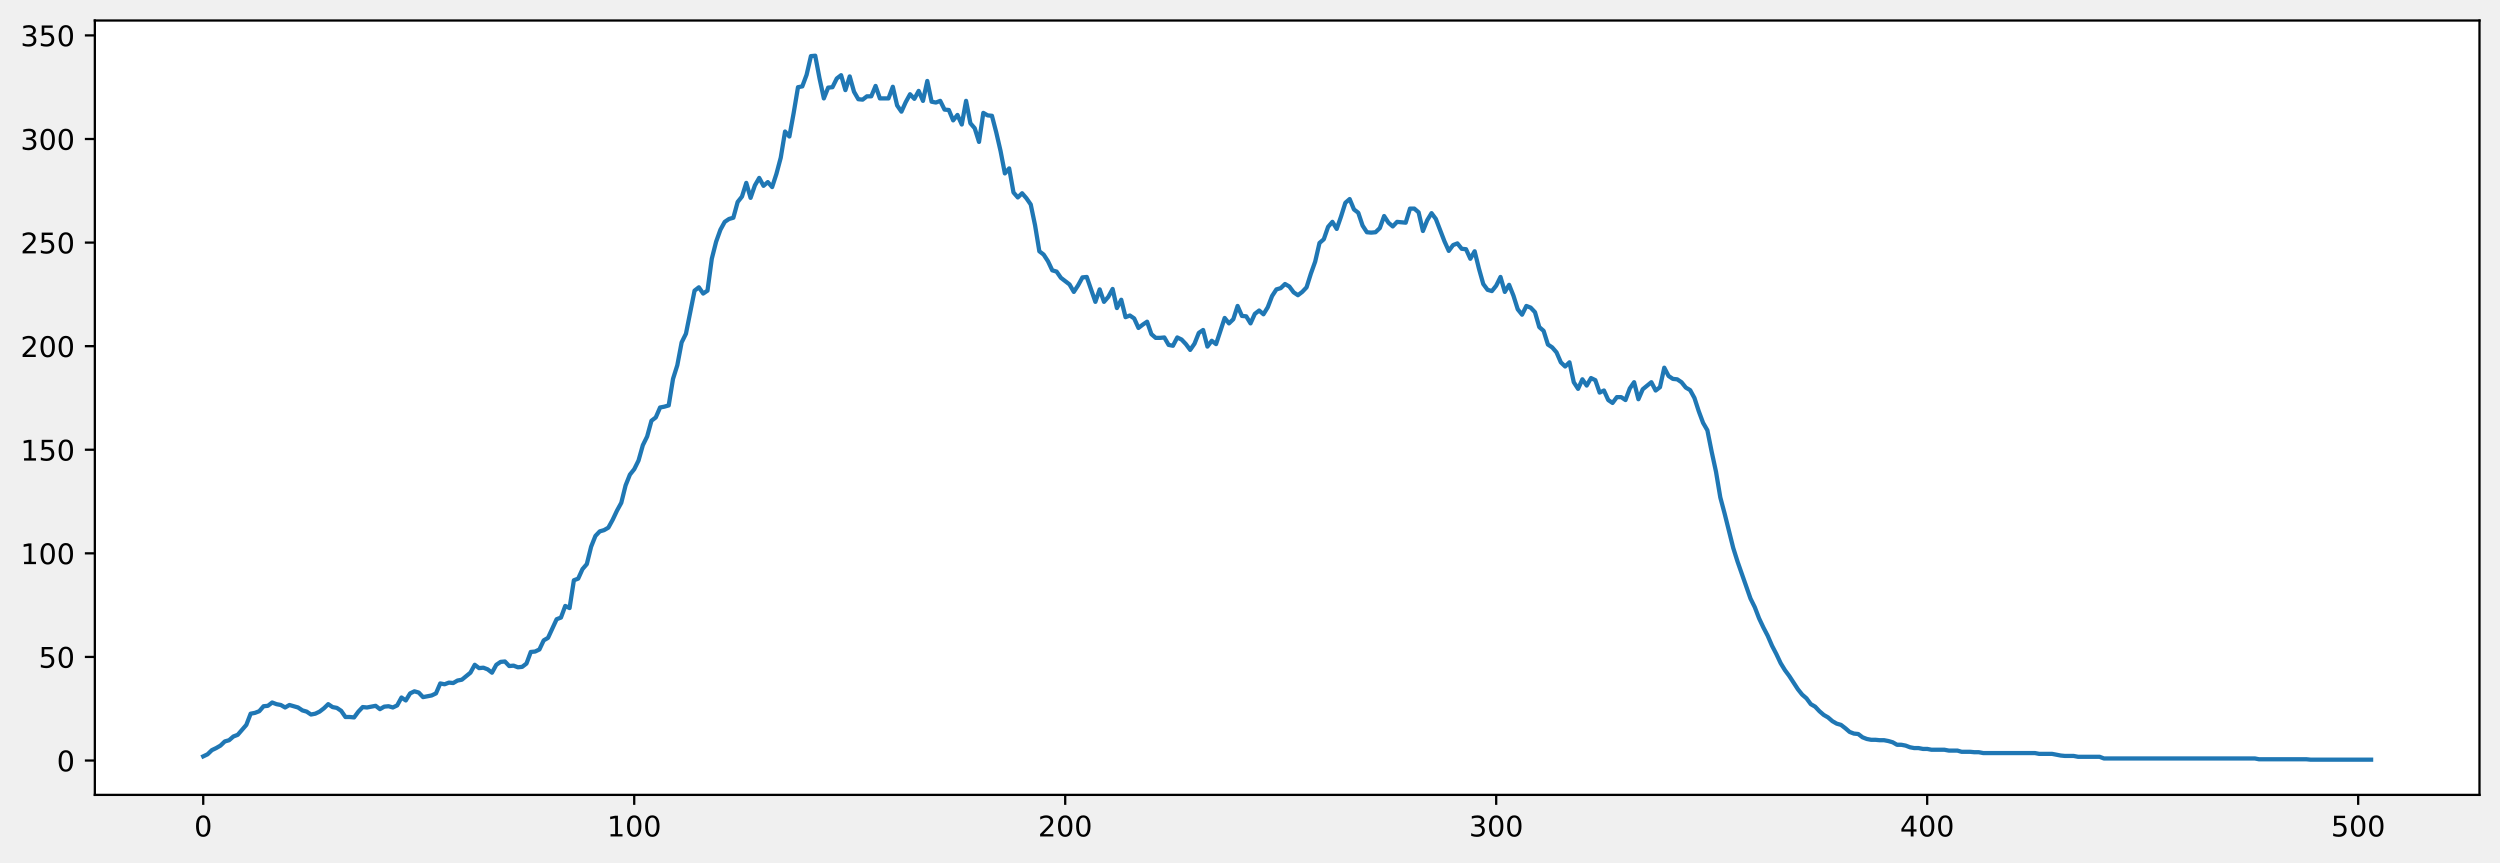
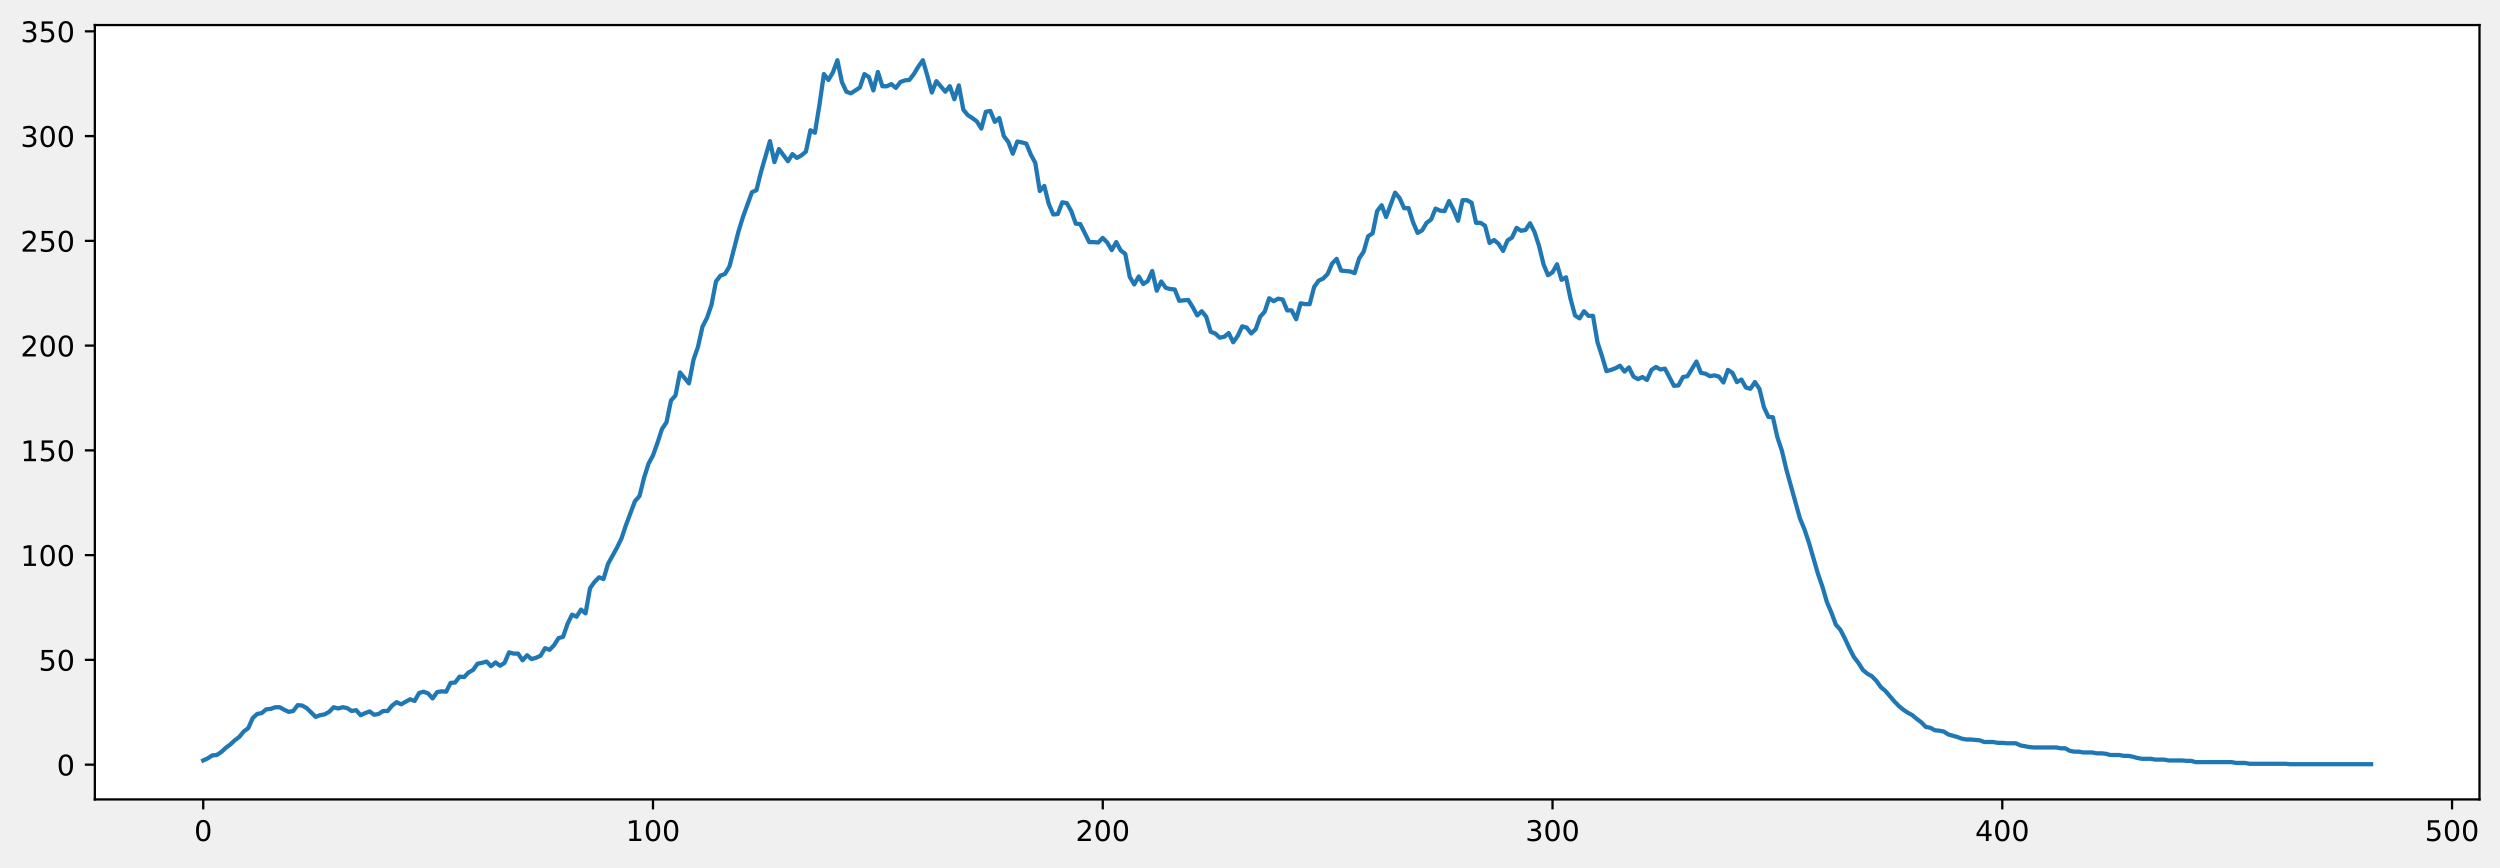
- <svg xmlns="http://www.w3.org/2000/svg" xmlns:xlink="http://www.w3.org/1999/xlink" height="302.878pt" version="1.1" viewBox="0 0 877.487 302.878" width="877.487pt">
+ <svg xmlns="http://www.w3.org/2000/svg" xmlns:xlink="http://www.w3.org/1999/xlink" height="304.471pt" version="1.1" viewBox="0 0 877.487 304.471" width="877.487pt">
  <defs>
    <style type="text/css">*{stroke-linecap:butt;stroke-linejoin:round;}</style>
  </defs>
  <g id="figure_1">
    <g id="patch_1">
-       <path d="M 0 302.878  L 877.487 302.878  L 877.487 0  L 0 0  z " style="fill:none;" />
+       <path d="M 0 304.471  L 877.487 304.471  L 877.487 0  L 0 0  z " style="fill:none;" />
    </g>
    <g id="axes_1">
      <g id="patch_2">
-         <path d="M 33.288 279  L 870.288 279  L 870.288 7.2  L 33.288 7.2  z " style="fill:#ffffff;" />
+         <path d="M 33.288 280.593  L 870.288 280.593  L 870.288 8.793  L 33.288 8.793  z " style="fill:#ffffff;" />
      </g>
      <g id="matplotlib.axis_1">
        <g id="xtick_1">
          <g id="line2d_1">
            <defs>
-               <path d="M 0 0  L 0 3.5  " id="ma5e1cb661d" style="stroke:#000000;stroke-width:0.8;" />
+               <path d="M 0 0  L 0 3.5  " id="m48b2be9969" style="stroke:#000000;stroke-width:0.8;" />
            </defs>
            <g>
-               <use style="stroke:#000000;stroke-width:0.8;" x="71.333" xlink:href="#ma5e1cb661d" y="279" />
+               <use style="stroke:#000000;stroke-width:0.8;" x="71.333" xlink:href="#m48b2be9969" y="280.593" />
            </g>
          </g>
          <g id="text_1">
-             <g transform="translate(68.15171 293.5984)scale(0.1 -0.1)">
+             <g transform="translate(68.15171 295.1915)scale(0.1 -0.1)">
              <defs>
                <path d="M 31.781 66.406  Q 24.172 66.406 20.328 58.906  Q 16.5 51.422 16.5 36.375  Q 16.5 21.391 20.328 13.891  Q 24.172 6.391 31.781 6.391  Q 39.453 6.391 43.281 13.891  Q 47.125 21.391 47.125 36.375  Q 47.125 51.422 43.281 58.906  Q 39.453 66.406 31.781 66.406  z M 31.781 74.219  Q 44.047 74.219 50.516 64.516  Q 56.984 54.828 56.984 36.375  Q 56.984 17.969 50.516 8.266  Q 44.047 -1.422 31.781 -1.422  Q 19.531 -1.422 13.062 8.266  Q 6.594 17.969 6.594 36.375  Q 6.594 54.828 13.062 64.516  Q 19.531 74.219 31.781 74.219  z " id="DejaVuSans-48" />
              </defs>
              <use xlink:href="#DejaVuSans-48" />
            </g>
          </g>
        </g>
        <g id="xtick_2">
          <g id="line2d_2">
            <g>
-               <use style="stroke:#000000;stroke-width:0.8;" x="222.607" xlink:href="#ma5e1cb661d" y="279" />
+               <use style="stroke:#000000;stroke-width:0.8;" x="229.198" xlink:href="#m48b2be9969" y="280.593" />
            </g>
          </g>
          <g id="text_2">
-             <g transform="translate(213.0634 293.5984)scale(0.1 -0.1)">
+             <g transform="translate(219.6542 295.1915)scale(0.1 -0.1)">
              <defs>
                <path d="M 12.406 8.297  L 28.516 8.297  L 28.516 63.922  L 10.984 60.406  L 10.984 69.391  L 28.422 72.906  L 38.281 72.906  L 38.281 8.297  L 54.391 8.297  L 54.391 0  L 12.406 0  z " id="DejaVuSans-49" />
              </defs>
              <use xlink:href="#DejaVuSans-49" />
              <use x="63.623" xlink:href="#DejaVuSans-48" />
              <use x="127.246" xlink:href="#DejaVuSans-48" />
            </g>
          </g>
        </g>
        <g id="xtick_3">
          <g id="line2d_3">
            <g>
-               <use style="stroke:#000000;stroke-width:0.8;" x="373.881" xlink:href="#ma5e1cb661d" y="279" />
+               <use style="stroke:#000000;stroke-width:0.8;" x="387.063" xlink:href="#m48b2be9969" y="280.593" />
            </g>
          </g>
          <g id="text_3">
-             <g transform="translate(364.3376 293.5984)scale(0.1 -0.1)">
+             <g transform="translate(377.5191 295.1915)scale(0.1 -0.1)">
              <defs>
                <path d="M 19.188 8.297  L 53.609 8.297  L 53.609 0  L 7.328 0  L 7.328 8.297  Q 12.938 14.109 22.625 23.891  Q 32.328 33.688 34.812 36.531  Q 39.547 41.844 41.422 45.531  Q 43.312 49.219 43.312 52.781  Q 43.312 58.594 39.234 62.25  Q 35.156 65.922 28.609 65.922  Q 23.969 65.922 18.812 64.312  Q 13.672 62.703 7.812 59.422  L 7.812 69.391  Q 13.766 71.781 18.938 73  Q 24.125 74.219 28.422 74.219  Q 39.75 74.219 46.484 68.547  Q 53.219 62.891 53.219 53.422  Q 53.219 48.922 51.531 44.891  Q 49.859 40.875 45.406 35.406  Q 44.188 33.984 37.641 27.219  Q 31.109 20.453 19.188 8.297  z " id="DejaVuSans-50" />
              </defs>
              <use xlink:href="#DejaVuSans-50" />
              <use x="63.623" xlink:href="#DejaVuSans-48" />
              <use x="127.246" xlink:href="#DejaVuSans-48" />
            </g>
          </g>
        </g>
        <g id="xtick_4">
          <g id="line2d_4">
            <g>
-               <use style="stroke:#000000;stroke-width:0.8;" x="525.155" xlink:href="#ma5e1cb661d" y="279" />
+               <use style="stroke:#000000;stroke-width:0.8;" x="544.928" xlink:href="#m48b2be9969" y="280.593" />
            </g>
          </g>
          <g id="text_4">
-             <g transform="translate(515.6117 293.5984)scale(0.1 -0.1)">
+             <g transform="translate(535.3841 295.1915)scale(0.1 -0.1)">
              <defs>
                <path d="M 40.578 39.312  Q 47.656 37.797 51.625 33  Q 55.609 28.219 55.609 21.188  Q 55.609 10.406 48.188 4.484  Q 40.766 -1.422 27.094 -1.422  Q 22.516 -1.422 17.656 -0.516  Q 12.797 0.391 7.625 2.203  L 7.625 11.719  Q 11.719 9.328 16.594 8.109  Q 21.484 6.891 26.812 6.891  Q 36.078 6.891 40.938 10.547  Q 45.797 14.203 45.797 21.188  Q 45.797 27.641 41.281 31.266  Q 36.766 34.906 28.719 34.906  L 20.219 34.906  L 20.219 43.016  L 29.109 43.016  Q 36.375 43.016 40.234 45.922  Q 44.094 48.828 44.094 54.297  Q 44.094 59.906 40.109 62.906  Q 36.141 65.922 28.719 65.922  Q 24.656 65.922 20.016 65.031  Q 15.375 64.156 9.812 62.312  L 9.812 71.094  Q 15.438 72.656 20.344 73.438  Q 25.25 74.219 29.594 74.219  Q 40.828 74.219 47.359 69.109  Q 53.906 64.016 53.906 55.328  Q 53.906 49.266 50.438 45.094  Q 46.969 40.922 40.578 39.312  z " id="DejaVuSans-51" />
              </defs>
              <use xlink:href="#DejaVuSans-51" />
              <use x="63.623" xlink:href="#DejaVuSans-48" />
              <use x="127.246" xlink:href="#DejaVuSans-48" />
            </g>
          </g>
        </g>
        <g id="xtick_5">
          <g id="line2d_5">
            <g>
-               <use style="stroke:#000000;stroke-width:0.8;" x="676.43" xlink:href="#ma5e1cb661d" y="279" />
+               <use style="stroke:#000000;stroke-width:0.8;" x="702.793" xlink:href="#m48b2be9969" y="280.593" />
            </g>
          </g>
          <g id="text_5">
-             <g transform="translate(666.8859 293.5984)scale(0.1 -0.1)">
+             <g transform="translate(693.249 295.1915)scale(0.1 -0.1)">
              <defs>
                <path d="M 37.797 64.312  L 12.891 25.391  L 37.797 25.391  z M 35.203 72.906  L 47.609 72.906  L 47.609 25.391  L 58.016 25.391  L 58.016 17.188  L 47.609 17.188  L 47.609 0  L 37.797 0  L 37.797 17.188  L 4.891 17.188  L 4.891 26.703  z " id="DejaVuSans-52" />
              </defs>
              <use xlink:href="#DejaVuSans-52" />
              <use x="63.623" xlink:href="#DejaVuSans-48" />
              <use x="127.246" xlink:href="#DejaVuSans-48" />
            </g>
          </g>
        </g>
        <g id="xtick_6">
          <g id="line2d_6">
            <g>
-               <use style="stroke:#000000;stroke-width:0.8;" x="827.704" xlink:href="#ma5e1cb661d" y="279" />
+               <use style="stroke:#000000;stroke-width:0.8;" x="860.658" xlink:href="#m48b2be9969" y="280.593" />
            </g>
          </g>
          <g id="text_6">
-             <g transform="translate(818.1601 293.5984)scale(0.1 -0.1)">
+             <g transform="translate(851.114 295.1915)scale(0.1 -0.1)">
              <defs>
                <path d="M 10.797 72.906  L 49.516 72.906  L 49.516 64.594  L 19.828 64.594  L 19.828 46.734  Q 21.969 47.469 24.109 47.828  Q 26.266 48.188 28.422 48.188  Q 40.625 48.188 47.75 41.5  Q 54.891 34.812 54.891 23.391  Q 54.891 11.625 47.562 5.094  Q 40.234 -1.422 26.906 -1.422  Q 22.312 -1.422 17.547 -0.641  Q 12.797 0.141 7.719 1.703  L 7.719 11.625  Q 12.109 9.234 16.797 8.062  Q 21.484 6.891 26.703 6.891  Q 35.156 6.891 40.078 11.328  Q 45.016 15.766 45.016 23.391  Q 45.016 31 40.078 35.438  Q 35.156 39.891 26.703 39.891  Q 22.75 39.891 18.812 39.016  Q 14.891 38.141 10.797 36.281  z " id="DejaVuSans-53" />
              </defs>
              <use xlink:href="#DejaVuSans-53" />
              <use x="63.623" xlink:href="#DejaVuSans-48" />
              <use x="127.246" xlink:href="#DejaVuSans-48" />
            </g>
          </g>
        </g>
      </g>
      <g id="matplotlib.axis_2">
        <g id="ytick_1">
          <g id="line2d_7">
            <defs>
-               <path d="M 0 0  L -3.5 0  " id="mde5974b19d" style="stroke:#000000;stroke-width:0.8;" />
+               <path d="M 0 0  L -3.5 0  " id="m884394b6e0" style="stroke:#000000;stroke-width:0.8;" />
            </defs>
            <g>
-               <use style="stroke:#000000;stroke-width:0.8;" x="33.288" xlink:href="#mde5974b19d" y="266.936" />
+               <use style="stroke:#000000;stroke-width:0.8;" x="33.288" xlink:href="#m884394b6e0" y="268.386" />
            </g>
          </g>
          <g id="text_7">
-             <g transform="translate(19.925 270.7355)scale(0.1 -0.1)">
+             <g transform="translate(19.925 272.1848)scale(0.1 -0.1)">
              <use xlink:href="#DejaVuSans-48" />
            </g>
          </g>
        </g>
        <g id="ytick_2">
          <g id="line2d_8">
            <g>
-               <use style="stroke:#000000;stroke-width:0.8;" x="33.288" xlink:href="#mde5974b19d" y="230.578" />
+               <use style="stroke:#000000;stroke-width:0.8;" x="33.288" xlink:href="#m884394b6e0" y="231.616" />
            </g>
          </g>
          <g id="text_8">
-             <g transform="translate(13.5625 234.3773)scale(0.1 -0.1)">
+             <g transform="translate(13.5625 235.4153)scale(0.1 -0.1)">
              <use xlink:href="#DejaVuSans-53" />
              <use x="63.623" xlink:href="#DejaVuSans-48" />
            </g>
          </g>
        </g>
        <g id="ytick_3">
          <g id="line2d_9">
            <g>
-               <use style="stroke:#000000;stroke-width:0.8;" x="33.288" xlink:href="#mde5974b19d" y="194.22" />
+               <use style="stroke:#000000;stroke-width:0.8;" x="33.288" xlink:href="#m884394b6e0" y="194.847" />
            </g>
          </g>
          <g id="text_9">
-             <g transform="translate(7.2 198.019)scale(0.1 -0.1)">
+             <g transform="translate(7.2 198.6458)scale(0.1 -0.1)">
              <use xlink:href="#DejaVuSans-49" />
              <use x="63.623" xlink:href="#DejaVuSans-48" />
              <use x="127.246" xlink:href="#DejaVuSans-48" />
            </g>
          </g>
        </g>
        <g id="ytick_4">
          <g id="line2d_10">
            <g>
-               <use style="stroke:#000000;stroke-width:0.8;" x="33.288" xlink:href="#mde5974b19d" y="157.861" />
+               <use style="stroke:#000000;stroke-width:0.8;" x="33.288" xlink:href="#m884394b6e0" y="158.077" />
            </g>
          </g>
          <g id="text_10">
-             <g transform="translate(7.2 161.6607)scale(0.1 -0.1)">
+             <g transform="translate(7.2 161.8764)scale(0.1 -0.1)">
              <use xlink:href="#DejaVuSans-49" />
              <use x="63.623" xlink:href="#DejaVuSans-53" />
              <use x="127.246" xlink:href="#DejaVuSans-48" />
            </g>
          </g>
        </g>
        <g id="ytick_5">
          <g id="line2d_11">
            <g>
-               <use style="stroke:#000000;stroke-width:0.8;" x="33.288" xlink:href="#mde5974b19d" y="121.503" />
+               <use style="stroke:#000000;stroke-width:0.8;" x="33.288" xlink:href="#m884394b6e0" y="121.308" />
            </g>
          </g>
          <g id="text_11">
-             <g transform="translate(7.2 125.3024)scale(0.1 -0.1)">
+             <g transform="translate(7.2 125.1069)scale(0.1 -0.1)">
              <use xlink:href="#DejaVuSans-50" />
              <use x="63.623" xlink:href="#DejaVuSans-48" />
              <use x="127.246" xlink:href="#DejaVuSans-48" />
            </g>
          </g>
        </g>
        <g id="ytick_6">
          <g id="line2d_12">
            <g>
-               <use style="stroke:#000000;stroke-width:0.8;" x="33.288" xlink:href="#mde5974b19d" y="85.145" />
+               <use style="stroke:#000000;stroke-width:0.8;" x="33.288" xlink:href="#m884394b6e0" y="84.538" />
            </g>
          </g>
          <g id="text_12">
-             <g transform="translate(7.2 88.94411)scale(0.1 -0.1)">
+             <g transform="translate(7.2 88.3374)scale(0.1 -0.1)">
              <use xlink:href="#DejaVuSans-50" />
              <use x="63.623" xlink:href="#DejaVuSans-53" />
              <use x="127.246" xlink:href="#DejaVuSans-48" />
            </g>
          </g>
        </g>
        <g id="ytick_7">
          <g id="line2d_13">
            <g>
-               <use style="stroke:#000000;stroke-width:0.8;" x="33.288" xlink:href="#mde5974b19d" y="48.787" />
+               <use style="stroke:#000000;stroke-width:0.8;" x="33.288" xlink:href="#m884394b6e0" y="47.769" />
            </g>
          </g>
          <g id="text_13">
-             <g transform="translate(7.2 52.58583)scale(0.1 -0.1)">
+             <g transform="translate(7.2 51.56792)scale(0.1 -0.1)">
              <use xlink:href="#DejaVuSans-51" />
              <use x="63.623" xlink:href="#DejaVuSans-48" />
              <use x="127.246" xlink:href="#DejaVuSans-48" />
            </g>
          </g>
        </g>
        <g id="ytick_8">
          <g id="line2d_14">
            <g>
-               <use style="stroke:#000000;stroke-width:0.8;" x="33.288" xlink:href="#mde5974b19d" y="12.428" />
+               <use style="stroke:#000000;stroke-width:0.8;" x="33.288" xlink:href="#m884394b6e0" y="10.999" />
            </g>
          </g>
          <g id="text_14">
-             <g transform="translate(7.2 16.22754)scale(0.1 -0.1)">
+             <g transform="translate(7.2 14.79844)scale(0.1 -0.1)">
              <use xlink:href="#DejaVuSans-51" />
              <use x="63.623" xlink:href="#DejaVuSans-53" />
              <use x="127.246" xlink:href="#DejaVuSans-48" />
            </g>
          </g>
        </g>
      </g>
      <g id="line2d_15">
-         <path clip-path="url(#pfeb2dbd8e5)" d="M 71.333 265.482  L 72.846 264.755  L 74.358 263.3  L 75.871 262.573  L 77.384 261.701  L 78.897 260.246  L 80.409 259.81  L 81.922 258.501  L 83.435 257.919  L 86.46 254.429  L 87.973 250.502  L 89.486 250.212  L 90.999 249.63  L 92.511 247.885  L 94.024 247.739  L 95.537 246.576  L 97.05 247.157  L 98.562 247.448  L 100.075 248.321  L 101.588 247.448  L 104.613 248.321  L 106.126 249.339  L 107.639 249.775  L 109.151 250.793  L 110.664 250.502  L 112.177 249.775  L 113.69 248.612  L 115.202 247.157  L 116.715 248.175  L 118.228 248.466  L 119.741 249.484  L 121.253 251.666  L 122.766 251.666  L 124.279 251.811  L 125.792 249.775  L 127.304 248.175  L 128.817 248.321  L 131.843 247.739  L 133.355 248.903  L 134.868 248.03  L 136.381 247.885  L 137.894 248.321  L 139.406 247.594  L 140.919 244.83  L 142.432 245.849  L 143.945 243.376  L 145.457 242.649  L 146.97 243.085  L 148.483 244.685  L 151.508 244.103  L 153.021 243.376  L 154.534 239.886  L 156.046 240.177  L 157.559 239.595  L 159.072 239.74  L 160.585 238.868  L 162.097 238.577  L 165.123 236.104  L 166.636 233.341  L 168.148 234.505  L 169.661 234.359  L 171.174 234.941  L 172.687 236.104  L 174.199 233.341  L 175.712 232.323  L 177.225 232.178  L 178.738 233.778  L 180.25 233.632  L 181.763 234.214  L 183.276 234.068  L 184.789 232.905  L 186.301 228.833  L 187.814 228.687  L 189.327 227.96  L 190.84 224.761  L 192.352 223.888  L 195.378 217.344  L 196.891 216.762  L 198.403 212.69  L 199.916 213.417  L 201.429 203.673  L 202.941 203.091  L 204.454 199.746  L 205.967 198.001  L 207.48 191.893  L 208.992 188.112  L 210.505 186.512  L 212.018 186.075  L 213.531 185.203  L 215.043 182.44  L 216.556 179.24  L 218.069 176.477  L 219.582 170.369  L 221.094 166.587  L 222.607 164.697  L 224.12 161.643  L 225.633 156.262  L 227.145 153.208  L 228.658 147.681  L 230.171 146.518  L 231.684 143.027  L 233.196 142.736  L 234.709 142.3  L 236.222 132.992  L 237.735 128.193  L 239.247 120.194  L 240.76 117.14  L 243.786 102.015  L 245.298 100.852  L 246.811 103.033  L 248.324 102.015  L 249.836 90.817  L 251.349 84.854  L 252.862 80.636  L 254.375 77.873  L 255.887 76.855  L 257.4 76.419  L 258.913 70.892  L 260.426 69.002  L 261.938 64.203  L 263.451 69.438  L 264.964 65.075  L 266.477 62.457  L 267.989 65.221  L 269.502 63.912  L 271.015 65.657  L 272.528 61.003  L 274.04 55.331  L 275.553 46.169  L 277.066 47.914  L 278.579 39.624  L 280.091 30.607  L 281.604 30.317  L 283.117 26.244  L 284.63 19.7  L 286.142 19.555  L 287.655 27.553  L 289.168 34.534  L 290.681 30.753  L 292.193 30.607  L 293.706 27.553  L 295.219 26.39  L 296.731 31.625  L 298.244 26.826  L 299.757 32.207  L 301.27 34.825  L 302.782 34.97  L 304.295 33.807  L 305.808 33.807  L 307.321 30.171  L 308.833 34.534  L 311.859 34.534  L 313.372 30.462  L 314.884 37.007  L 316.397 39.188  L 317.91 35.843  L 319.423 33.08  L 320.935 34.68  L 322.448 31.916  L 323.961 35.407  L 325.474 28.426  L 326.986 35.698  L 328.499 35.988  L 330.012 35.407  L 331.525 38.461  L 333.037 38.606  L 334.55 42.242  L 336.063 40.351  L 337.575 43.696  L 339.088 35.407  L 340.601 43.26  L 342.114 45.005  L 343.626 49.805  L 345.139 39.624  L 346.652 40.497  L 348.165 40.642  L 349.677 46.46  L 351.19 53.004  L 352.703 60.858  L 354.216 59.112  L 355.728 67.547  L 357.241 69.293  L 358.754 67.838  L 360.267 69.584  L 361.779 71.765  L 363.292 79.037  L 364.805 88.199  L 366.318 89.362  L 367.83 91.689  L 369.343 94.889  L 370.856 95.325  L 372.369 97.507  L 375.394 99.834  L 376.907 102.451  L 378.42 100.125  L 379.932 97.361  L 381.445 97.216  L 384.47 105.942  L 385.983 101.579  L 387.496 105.942  L 389.009 104.197  L 390.521 101.433  L 392.034 108.123  L 393.547 105.215  L 395.06 111.323  L 396.572 110.741  L 398.085 111.759  L 399.598 115.104  L 401.111 113.941  L 402.623 112.923  L 404.136 117.286  L 405.649 118.595  L 407.162 118.595  L 408.674 118.449  L 410.187 121.067  L 411.7 121.358  L 413.213 118.449  L 414.725 119.176  L 416.238 120.776  L 417.751 122.812  L 419.264 120.631  L 420.776 116.849  L 422.289 115.831  L 423.802 121.649  L 425.315 119.613  L 426.827 120.776  L 429.853 111.614  L 431.365 113.504  L 432.878 112.05  L 434.391 107.396  L 435.904 110.887  L 437.416 111.032  L 438.929 113.504  L 440.442 110.159  L 441.955 108.996  L 443.467 110.305  L 444.98 107.832  L 446.493 103.906  L 448.006 101.579  L 449.518 101.143  L 451.031 99.688  L 452.544 100.561  L 454.057 102.597  L 455.569 103.615  L 457.082 102.451  L 458.595 100.852  L 460.108 96.052  L 461.62 91.835  L 463.133 85.29  L 464.646 83.981  L 466.159 79.618  L 467.671 77.873  L 469.184 80.346  L 470.697 75.983  L 472.21 71.183  L 473.722 69.874  L 475.235 73.51  L 476.748 74.674  L 478.26 79.182  L 479.773 81.509  L 481.286 81.654  L 482.799 81.509  L 484.311 80.055  L 485.824 75.837  L 487.337 78.164  L 488.85 79.473  L 490.362 77.873  L 493.388 78.164  L 494.901 73.219  L 496.413 73.219  L 497.926 74.528  L 499.439 81.073  L 500.952 77.292  L 502.464 74.819  L 503.977 76.855  L 507.003 84.709  L 508.515 88.054  L 510.028 86.017  L 511.541 85.436  L 513.054 87.326  L 514.566 87.472  L 516.079 90.817  L 517.592 88.199  L 519.105 94.307  L 520.617 99.688  L 522.13 101.724  L 523.643 102.161  L 525.155 100.27  L 526.668 97.216  L 528.181 102.451  L 529.694 99.979  L 531.206 103.76  L 532.719 108.56  L 534.232 110.45  L 535.745 107.396  L 537.257 107.978  L 538.77 109.578  L 540.283 114.813  L 541.796 116.122  L 543.308 120.921  L 544.821 121.939  L 546.334 123.685  L 547.847 127.175  L 549.359 128.629  L 550.872 127.175  L 552.385 134.156  L 553.898 136.483  L 555.41 133.138  L 556.923 135.319  L 558.436 132.702  L 559.949 133.429  L 561.461 137.792  L 562.974 137.065  L 564.487 140.409  L 566 141.428  L 567.512 139.391  L 569.025 139.391  L 570.538 140.409  L 572.05 136.337  L 573.563 134.156  L 575.076 140.119  L 576.589 136.628  L 579.614 134.156  L 581.127 137.065  L 582.64 135.901  L 584.152 129.066  L 585.665 131.974  L 587.178 132.992  L 588.691 133.138  L 590.203 134.156  L 591.716 136.046  L 593.229 136.919  L 594.742 139.682  L 596.254 144.336  L 597.767 148.408  L 599.28 151.026  L 600.793 158.589  L 602.305 165.569  L 603.818 174.586  L 605.331 180.258  L 608.356 192.329  L 609.869 197.128  L 614.407 210.072  L 615.92 213.126  L 617.433 217.053  L 618.945 220.252  L 620.458 223.161  L 621.971 226.651  L 623.484 229.56  L 624.996 232.76  L 626.509 235.232  L 628.022 237.268  L 631.047 241.922  L 632.56 243.812  L 634.073 245.121  L 635.586 247.157  L 637.098 248.03  L 638.611 249.63  L 640.124 250.939  L 641.637 251.811  L 643.149 253.12  L 644.662 253.993  L 646.175 254.429  L 647.688 255.593  L 649.2 256.901  L 650.713 257.483  L 652.226 257.629  L 653.739 258.792  L 655.251 259.374  L 656.764 259.665  L 658.277 259.665  L 659.789 259.81  L 661.302 259.81  L 662.815 260.101  L 664.328 260.537  L 665.84 261.41  L 667.353 261.41  L 668.866 261.701  L 670.379 262.282  L 671.891 262.573  L 673.404 262.573  L 674.917 262.864  L 676.43 262.864  L 677.942 263.155  L 682.481 263.155  L 683.993 263.446  L 687.019 263.446  L 688.532 263.882  L 691.557 263.882  L 693.07 264.028  L 694.583 264.028  L 696.095 264.319  L 714.248 264.319  L 715.761 264.609  L 720.299 264.609  L 723.325 265.191  L 724.837 265.337  L 727.863 265.337  L 729.376 265.627  L 736.939 265.627  L 738.452 266.209  L 791.398 266.209  L 792.911 266.5  L 809.551 266.5  L 811.064 266.645  L 832.242 266.645  L 832.242 266.645  " style="fill:none;stroke:#1f77b4;stroke-linecap:square;stroke-width:1.5;" />
+         <path clip-path="url(#pa1bc091f4f)" d="M 71.333 266.915  L 72.912 266.179  L 74.49 265.15  L 76.069 265.003  L 77.648 263.973  L 79.226 262.502  L 80.805 261.326  L 82.384 259.855  L 83.962 258.678  L 85.541 256.766  L 87.119 255.59  L 88.698 252.06  L 90.277 250.589  L 91.855 250.295  L 93.434 248.971  L 95.013 248.824  L 96.591 248.236  L 98.17 248.236  L 99.749 249.118  L 101.327 249.854  L 102.906 249.56  L 104.485 247.501  L 106.063 247.648  L 107.642 248.53  L 110.799 251.619  L 112.378 251.03  L 113.956 250.736  L 115.535 249.854  L 117.114 248.236  L 118.692 248.677  L 120.271 248.236  L 121.85 248.53  L 123.428 249.56  L 125.007 249.265  L 126.586 251.03  L 128.164 250.295  L 129.743 249.707  L 131.322 250.883  L 132.9 250.589  L 134.479 249.56  L 136.058 249.56  L 137.636 247.648  L 139.215 246.471  L 140.794 247.206  L 143.951 245.441  L 145.529 246.03  L 147.108 243.235  L 148.687 242.794  L 150.265 243.382  L 151.844 245.147  L 153.423 242.941  L 155.001 242.647  L 156.58 242.794  L 158.159 239.705  L 159.737 239.558  L 161.316 237.499  L 162.895 237.646  L 164.473 236.028  L 166.052 235.146  L 167.631 232.94  L 169.209 232.646  L 170.788 232.204  L 172.367 233.822  L 173.945 232.499  L 175.524 233.675  L 177.102 232.646  L 178.681 228.969  L 180.26 229.41  L 181.838 229.41  L 183.417 231.763  L 184.996 229.998  L 186.574 231.322  L 188.153 230.881  L 189.732 230.145  L 191.31 227.498  L 192.889 228.086  L 194.468 226.468  L 196.046 223.968  L 197.625 223.527  L 199.204 218.967  L 200.782 215.732  L 202.361 216.467  L 203.94 213.967  L 205.518 215.29  L 207.097 206.466  L 208.675 204.26  L 210.254 202.642  L 211.833 203.23  L 213.411 197.935  L 216.569 192.199  L 218.147 188.964  L 219.726 184.257  L 222.883 175.874  L 224.462 174.109  L 226.041 167.784  L 227.619 162.784  L 229.198 159.842  L 230.777 155.43  L 232.355 150.576  L 233.934 148.223  L 235.513 140.575  L 237.091 138.81  L 238.67 130.721  L 241.827 134.545  L 243.406 126.308  L 244.984 121.749  L 246.563 114.689  L 248.142 111.601  L 249.72 107.041  L 251.299 98.805  L 252.878 96.746  L 254.456 96.157  L 256.035 93.51  L 259.192 81.302  L 260.771 76.155  L 263.928 67.477  L 265.507 66.742  L 267.086 60.417  L 270.243 49.534  L 271.821 56.888  L 273.4 52.328  L 276.557 56.593  L 278.136 54.093  L 279.715 55.417  L 281.293 54.534  L 282.872 53.211  L 284.451 45.71  L 286.029 46.592  L 287.608 36.885  L 289.187 26.001  L 290.765 28.06  L 292.344 25.413  L 293.923 21.148  L 295.501 28.796  L 297.08 32.178  L 298.658 32.767  L 301.816 30.708  L 303.394 26.001  L 304.973 27.031  L 306.552 31.737  L 308.13 25.266  L 309.709 30.266  L 311.288 30.266  L 312.866 29.531  L 314.445 30.855  L 316.024 28.796  L 317.602 28.207  L 319.181 28.06  L 320.76 26.001  L 322.338 23.354  L 323.917 21.148  L 325.496 26.589  L 327.074 32.473  L 328.653 28.501  L 331.81 32.178  L 333.389 30.266  L 334.967 34.826  L 336.546 29.972  L 338.125 38.503  L 339.703 40.415  L 341.282 41.444  L 342.861 42.621  L 344.439 45.121  L 346.018 39.238  L 347.597 38.944  L 349.175 42.768  L 350.754 41.444  L 352.333 47.769  L 353.911 49.828  L 355.49 53.946  L 357.069 49.681  L 358.647 49.975  L 360.226 50.416  L 361.804 54.24  L 363.383 57.182  L 364.962 67.036  L 366.54 65.271  L 368.119 71.595  L 369.698 75.272  L 371.276 75.125  L 372.855 71.007  L 374.434 71.301  L 376.012 74.096  L 377.591 78.508  L 379.17 78.655  L 382.327 84.979  L 383.906 84.979  L 385.484 85.126  L 387.063 83.509  L 388.642 85.126  L 390.22 87.774  L 391.799 84.979  L 393.377 87.921  L 394.956 89.098  L 396.535 97.187  L 398.113 99.834  L 399.692 97.04  L 401.271 99.687  L 402.849 98.658  L 404.428 95.128  L 406.007 102.04  L 407.585 98.805  L 409.164 101.011  L 410.743 101.452  L 412.321 101.599  L 413.9 105.57  L 417.057 105.276  L 418.636 107.776  L 420.215 110.718  L 421.793 109.247  L 423.372 111.159  L 424.95 116.454  L 426.529 117.042  L 428.108 118.513  L 429.686 118.219  L 431.265 116.895  L 432.844 120.131  L 434.422 117.925  L 436.001 114.542  L 437.58 114.983  L 439.158 117.042  L 440.737 115.572  L 442.316 111.159  L 443.894 109.394  L 445.473 104.688  L 447.052 105.717  L 448.63 104.835  L 450.209 105.129  L 451.788 108.953  L 453.366 108.953  L 454.945 112.042  L 456.523 106.453  L 458.102 106.747  L 459.681 106.747  L 461.259 100.717  L 462.838 98.511  L 464.417 97.775  L 465.995 96.157  L 467.574 92.48  L 469.153 90.863  L 470.731 94.981  L 473.889 95.275  L 475.467 95.863  L 477.046 90.715  L 478.625 88.362  L 480.203 82.92  L 481.782 81.891  L 483.36 74.096  L 484.939 72.037  L 486.518 76.155  L 489.675 67.624  L 491.254 69.536  L 492.832 73.066  L 494.411 73.066  L 495.99 78.067  L 497.568 81.744  L 499.147 80.861  L 500.726 78.214  L 502.304 77.037  L 503.883 73.213  L 505.462 73.949  L 507.04 74.096  L 508.619 70.566  L 510.198 73.654  L 511.776 77.478  L 513.355 70.272  L 514.933 70.272  L 516.512 71.154  L 518.091 78.214  L 519.669 78.214  L 521.248 79.243  L 522.827 85.274  L 524.405 84.244  L 525.984 85.568  L 527.563 88.068  L 529.141 84.391  L 530.72 83.362  L 532.299 79.979  L 533.877 81.008  L 535.456 80.714  L 537.035 78.361  L 538.613 81.45  L 540.192 86.303  L 541.771 92.775  L 543.349 96.599  L 544.928 95.569  L 546.506 92.775  L 548.085 98.216  L 549.664 97.334  L 551.242 104.835  L 552.821 110.718  L 554.4 111.748  L 555.978 109.247  L 557.557 110.865  L 559.136 110.865  L 560.714 120.131  L 562.293 124.985  L 563.872 130.279  L 565.45 129.838  L 567.029 129.25  L 568.608 128.367  L 570.186 130.426  L 571.765 128.956  L 573.344 132.191  L 574.922 133.074  L 576.501 132.339  L 578.079 133.368  L 579.658 129.838  L 581.237 128.809  L 582.815 129.691  L 584.394 129.397  L 587.551 135.427  L 589.13 135.28  L 590.709 132.339  L 592.287 132.044  L 595.445 126.897  L 597.023 130.868  L 598.602 131.162  L 600.181 132.044  L 601.759 131.75  L 603.338 132.191  L 604.917 134.251  L 606.495 129.838  L 608.074 130.868  L 609.652 134.103  L 611.231 133.221  L 612.81 136.015  L 614.388 136.457  L 615.967 134.103  L 617.546 136.457  L 619.124 142.928  L 620.703 146.311  L 622.282 146.458  L 623.86 153.518  L 625.439 158.224  L 627.018 164.843  L 631.754 181.904  L 633.332 185.728  L 634.911 190.434  L 638.068 201.318  L 639.647 205.877  L 641.225 211.319  L 642.804 214.996  L 644.383 219.262  L 645.961 221.026  L 647.54 224.115  L 649.119 227.498  L 650.697 230.587  L 652.276 232.646  L 653.855 235.146  L 655.433 236.47  L 657.012 237.352  L 658.591 238.97  L 660.169 241.176  L 661.748 242.5  L 664.905 246.177  L 666.484 247.795  L 668.062 249.118  L 669.641 250.148  L 671.22 251.03  L 672.798 252.354  L 674.377 253.531  L 675.956 255.149  L 677.534 255.443  L 679.113 256.325  L 680.692 256.472  L 682.27 256.766  L 683.849 257.796  L 687.006 258.678  L 688.585 259.267  L 690.164 259.561  L 691.742 259.561  L 694.9 259.855  L 696.478 260.443  L 699.635 260.443  L 701.214 260.738  L 702.793 260.738  L 704.371 260.885  L 707.529 260.885  L 709.107 261.62  L 712.265 262.208  L 713.843 262.355  L 721.737 262.355  L 723.315 262.65  L 724.894 262.65  L 726.473 263.532  L 728.051 263.826  L 729.63 263.826  L 731.208 264.12  L 734.366 264.12  L 735.944 264.414  L 737.523 264.414  L 739.102 264.562  L 740.68 265.003  L 743.838 265.003  L 745.416 265.297  L 746.995 265.297  L 748.574 265.591  L 750.152 266.032  L 751.731 266.326  L 754.888 266.326  L 756.467 266.621  L 759.624 266.621  L 761.203 266.915  L 765.939 266.915  L 767.517 267.062  L 769.096 267.062  L 770.675 267.503  L 783.304 267.503  L 784.883 267.797  L 788.04 267.797  L 789.619 268.091  L 802.248 268.091  L 803.826 268.239  L 832.242 268.239  L 832.242 268.239  " style="fill:none;stroke:#1f77b4;stroke-linecap:square;stroke-width:1.5;" />
      </g>
      <g id="patch_3">
-         <path d="M 33.288 279  L 33.288 7.2  " style="fill:none;stroke:#000000;stroke-linecap:square;stroke-linejoin:miter;stroke-width:0.8;" />
+         <path d="M 33.288 280.593  L 33.288 8.793  " style="fill:none;stroke:#000000;stroke-linecap:square;stroke-linejoin:miter;stroke-width:0.8;" />
      </g>
      <g id="patch_4">
-         <path d="M 870.288 279  L 870.288 7.2  " style="fill:none;stroke:#000000;stroke-linecap:square;stroke-linejoin:miter;stroke-width:0.8;" />
+         <path d="M 870.288 280.593  L 870.288 8.793  " style="fill:none;stroke:#000000;stroke-linecap:square;stroke-linejoin:miter;stroke-width:0.8;" />
      </g>
      <g id="patch_5">
-         <path d="M 33.288 279  L 870.288 279  " style="fill:none;stroke:#000000;stroke-linecap:square;stroke-linejoin:miter;stroke-width:0.8;" />
+         <path d="M 33.288 280.593  L 870.288 280.593  " style="fill:none;stroke:#000000;stroke-linecap:square;stroke-linejoin:miter;stroke-width:0.8;" />
      </g>
      <g id="patch_6">
-         <path d="M 33.288 7.2  L 870.288 7.2  " style="fill:none;stroke:#000000;stroke-linecap:square;stroke-linejoin:miter;stroke-width:0.8;" />
+         <path d="M 33.288 8.793  L 870.288 8.793  " style="fill:none;stroke:#000000;stroke-linecap:square;stroke-linejoin:miter;stroke-width:0.8;" />
      </g>
    </g>
  </g>
  <defs>
-     <clipPath id="pfeb2dbd8e5">
-       <rect height="271.8" width="837" x="33.288" y="7.2" />
+     <clipPath id="pa1bc091f4f">
+       <rect height="271.8" width="837" x="33.288" y="8.793" />
    </clipPath>
  </defs>
</svg>
